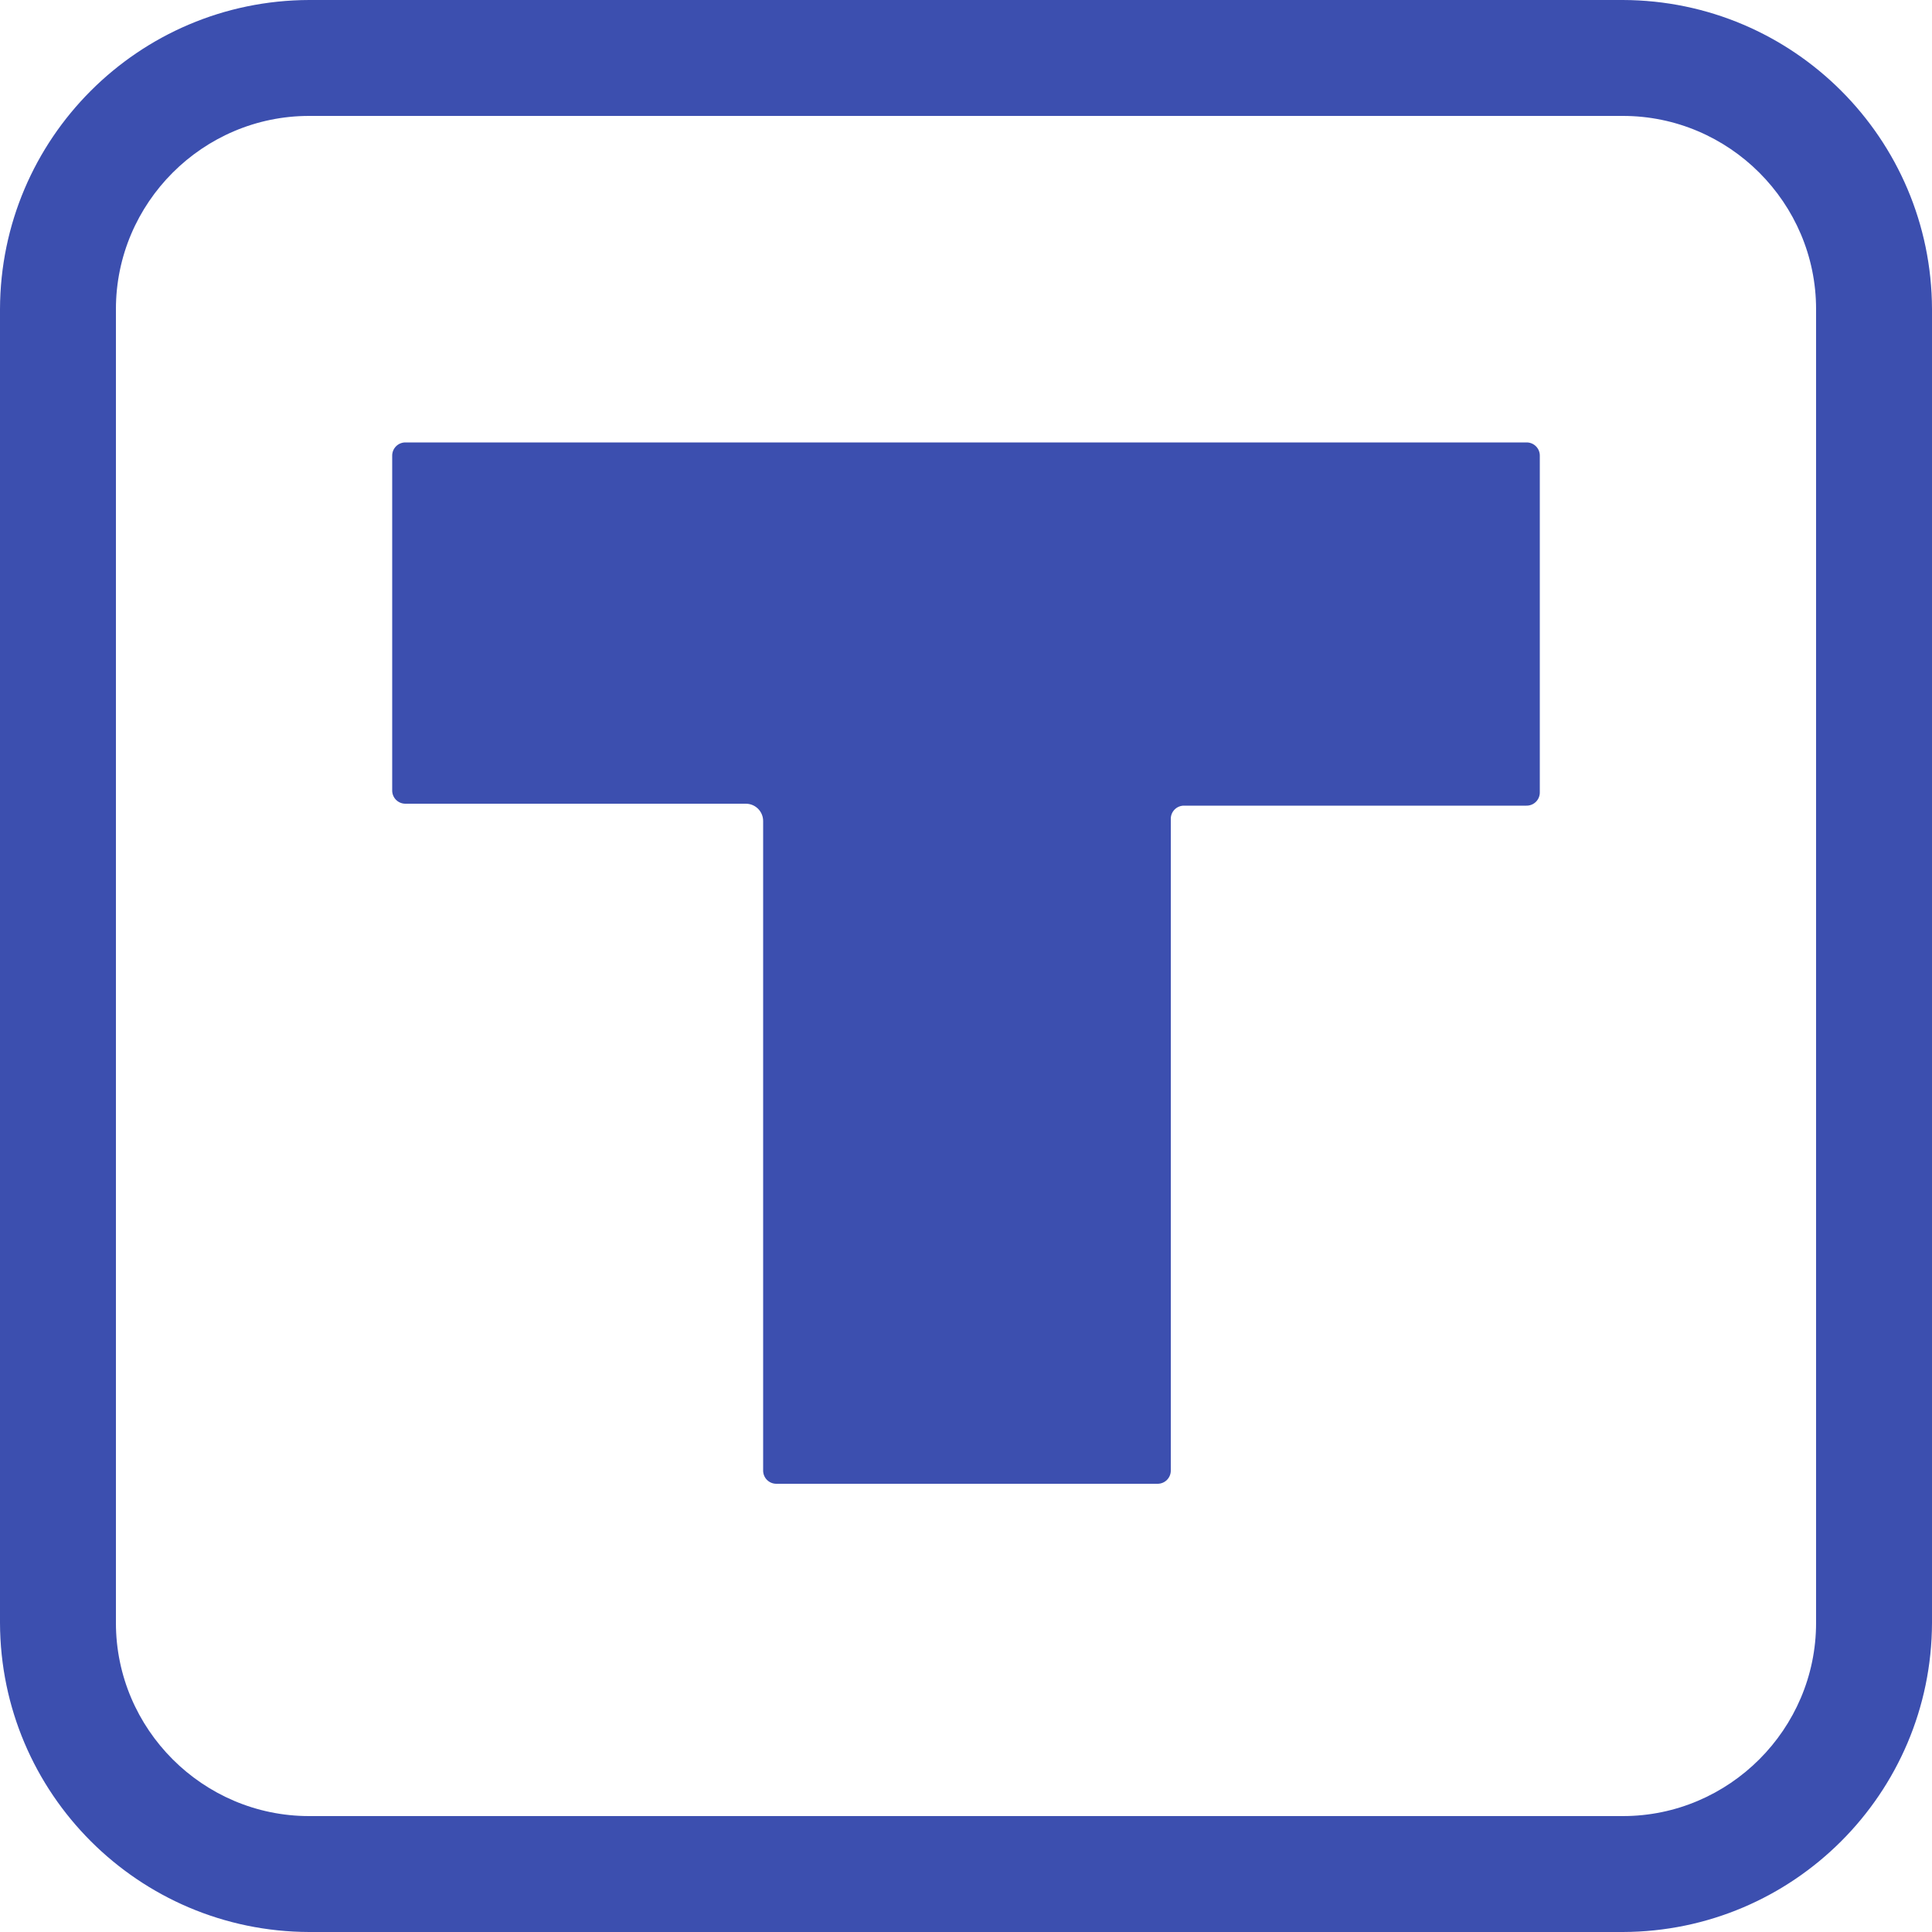
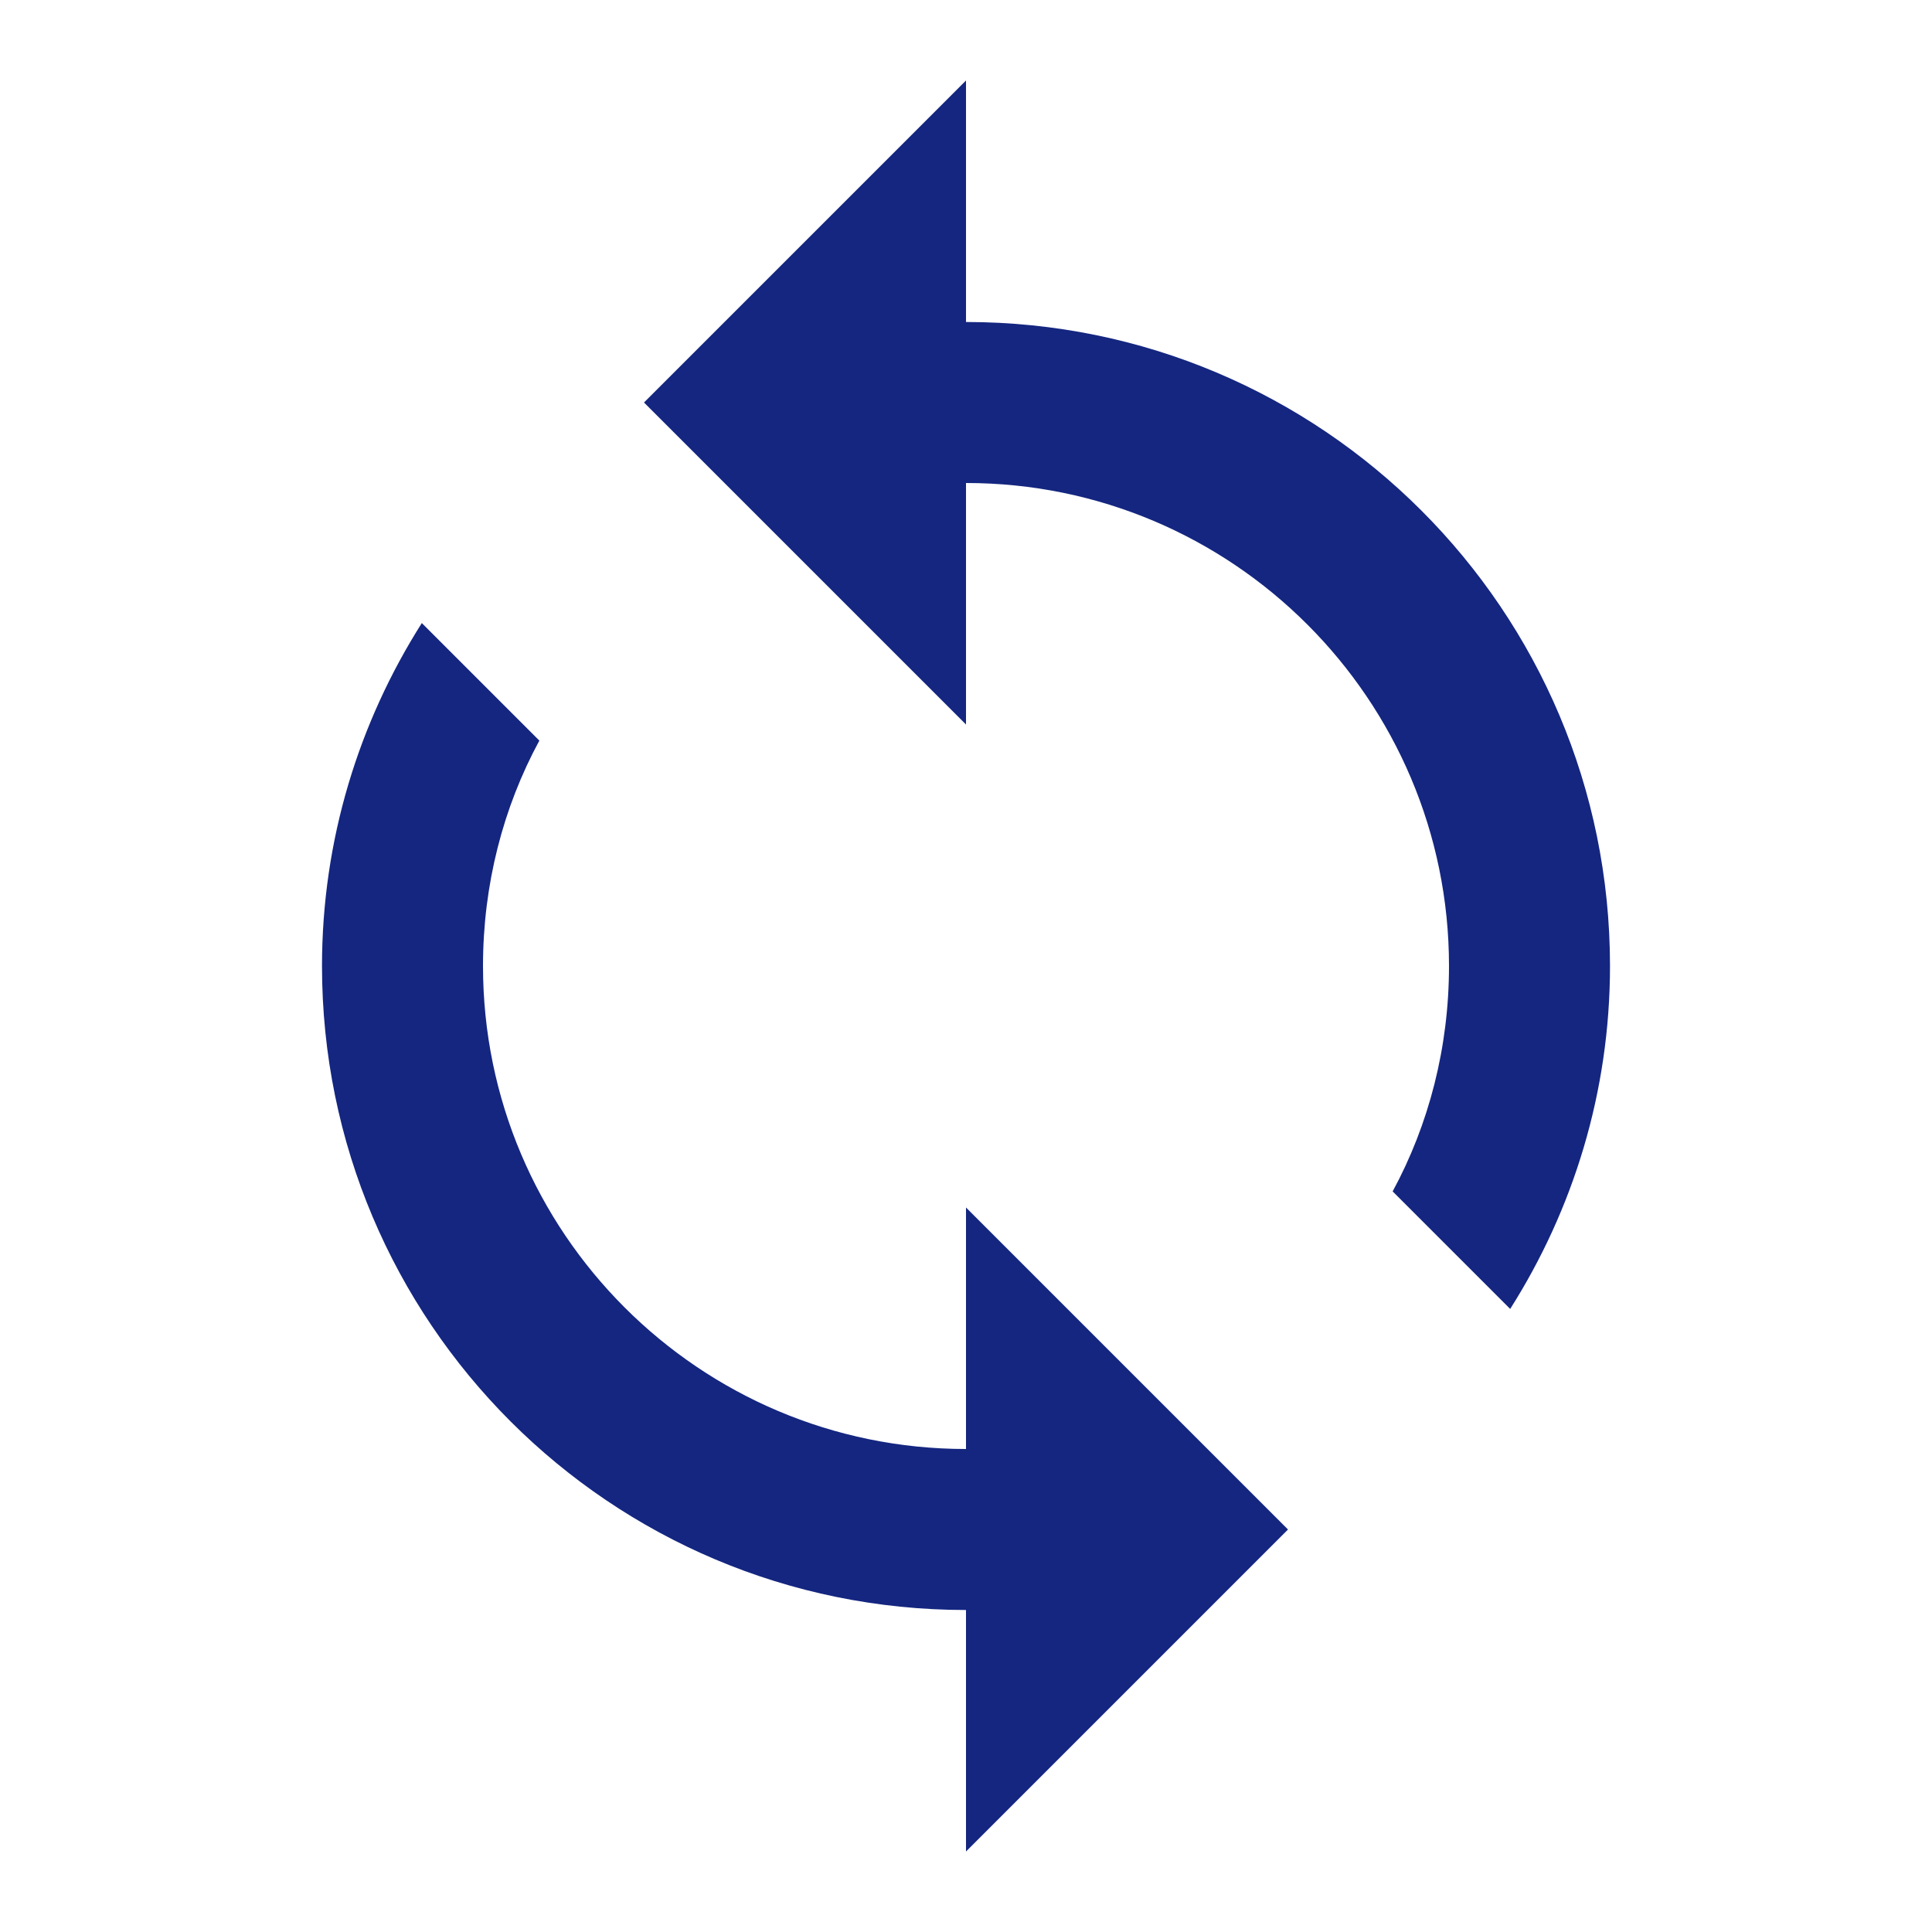
- <svg xmlns="http://www.w3.org/2000/svg" width="22" height="22" viewBox="0 0 22 22">
-   <g fill="none" fill-rule="evenodd">
-     <g fill="#3C4FAF">
-       <path fill-rule="nonzero" d="M18.48 0H3.52A3.53 3.53 0 0 0 0 3.52v14.96A3.53 3.53 0 0 0 3.52 22h14.96A3.53 3.53 0 0 0 22 18.48V3.52A3.53 3.53 0 0 0 18.48 0zm2.2 18.48c0 1.21-.99 2.2-2.2 2.2H3.52c-1.21 0-2.2-.99-2.2-2.2V3.52c0-1.21.99-2.2 2.2-2.2h14.96c1.21 0 2.2.99 2.2 2.2v14.96z" />
-       <path d="M13.178 16.896H8.844a.15.15 0 0 1-.154-.154V9.35a.197.197 0 0 0-.198-.198H4.62a.15.15 0 0 1-.154-.154V5.192a.15.15 0 0 1 .154-.154h12.76a.15.15 0 0 1 .154.154V9.02a.15.15 0 0 1-.154.154h-3.894a.15.15 0 0 0-.154.154v7.414a.15.15 0 0 1-.154.154z" />
-     </g>
-     <path d="M-1-1h24v24H-1z" />
-   </g>
+ <svg xmlns="http://www.w3.org/2000/svg" width="24" height="24" viewBox="0 0 24 24">
+   <path fill="#142680" d="M12 4V1L8 5l4 4V6c3.31 0 6 2.69 6 6 0 1.01-.25 1.97-.7 2.8l1.46 1.46C19.54 15.03 20 13.57 20 12c0-4.42-3.58-8-8-8zm0 14c-3.31 0-6-2.69-6-6 0-1.01.25-1.97.7-2.8L5.24 7.74C4.46 8.97 4 10.43 4 12c0 4.42 3.58 8 8 8v3l4-4-4-4v3z" />
+   <path d="M0 0h24v24H0z" fill="none" />
</svg>
